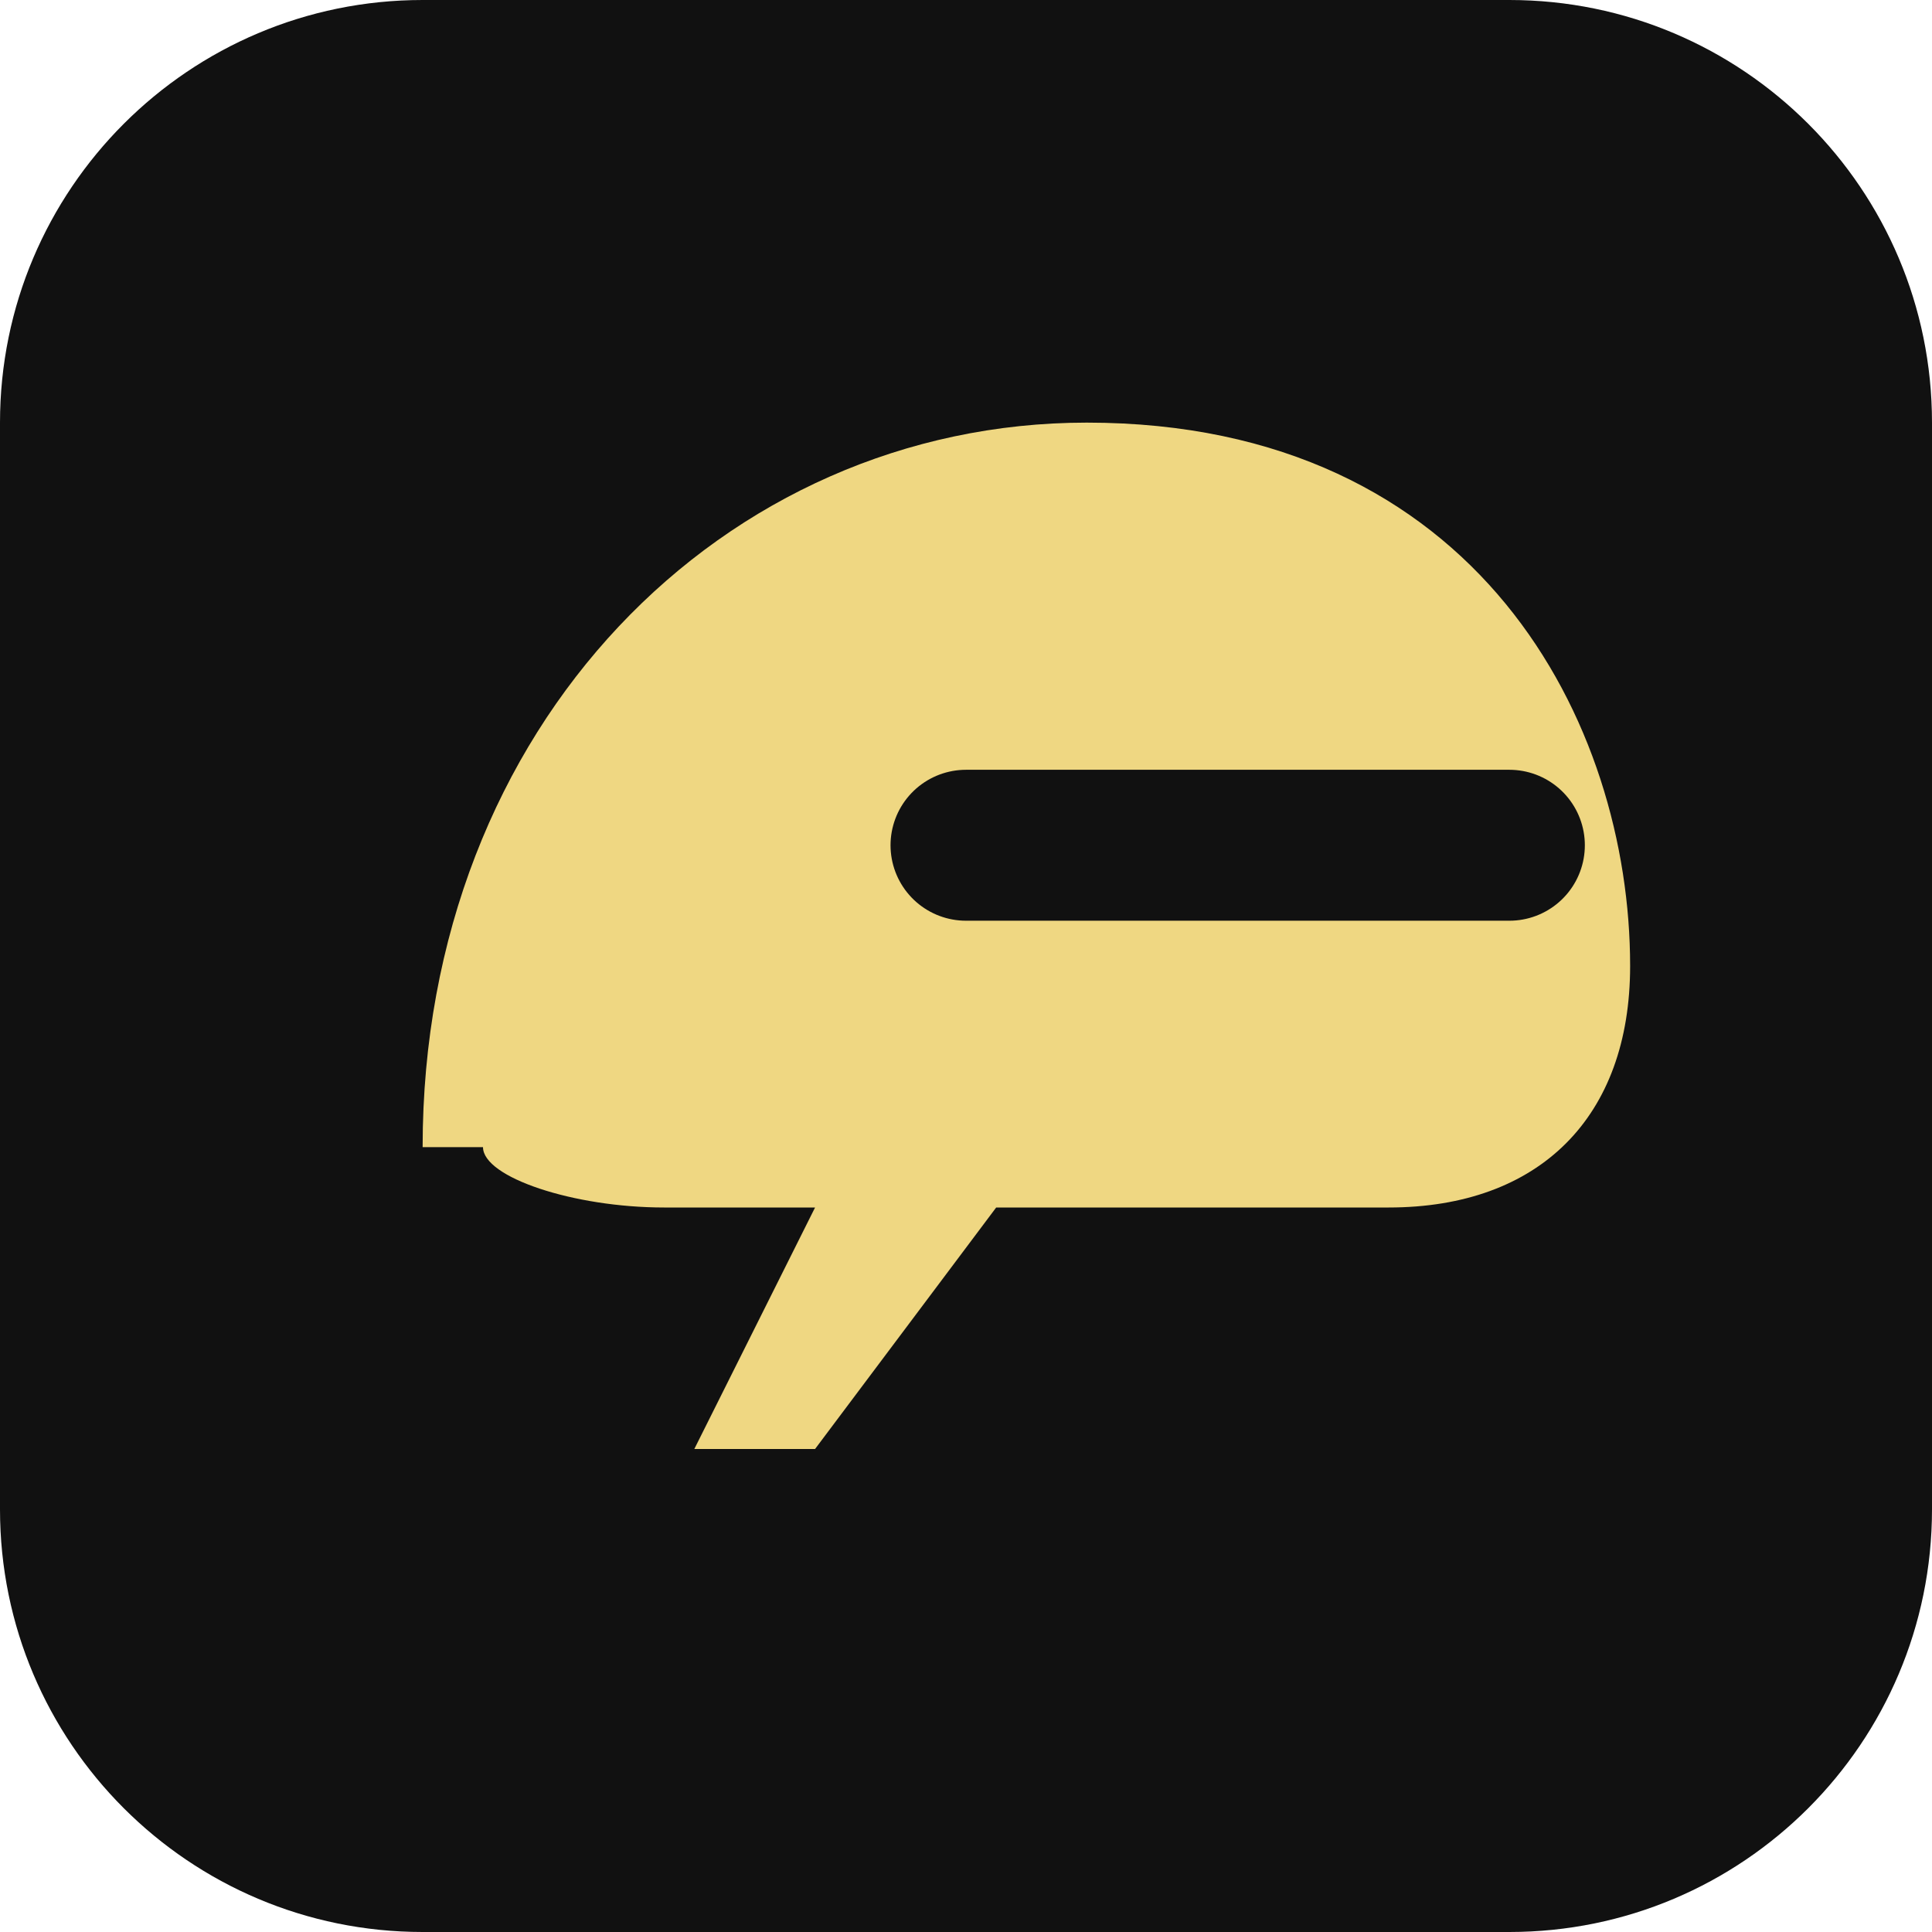
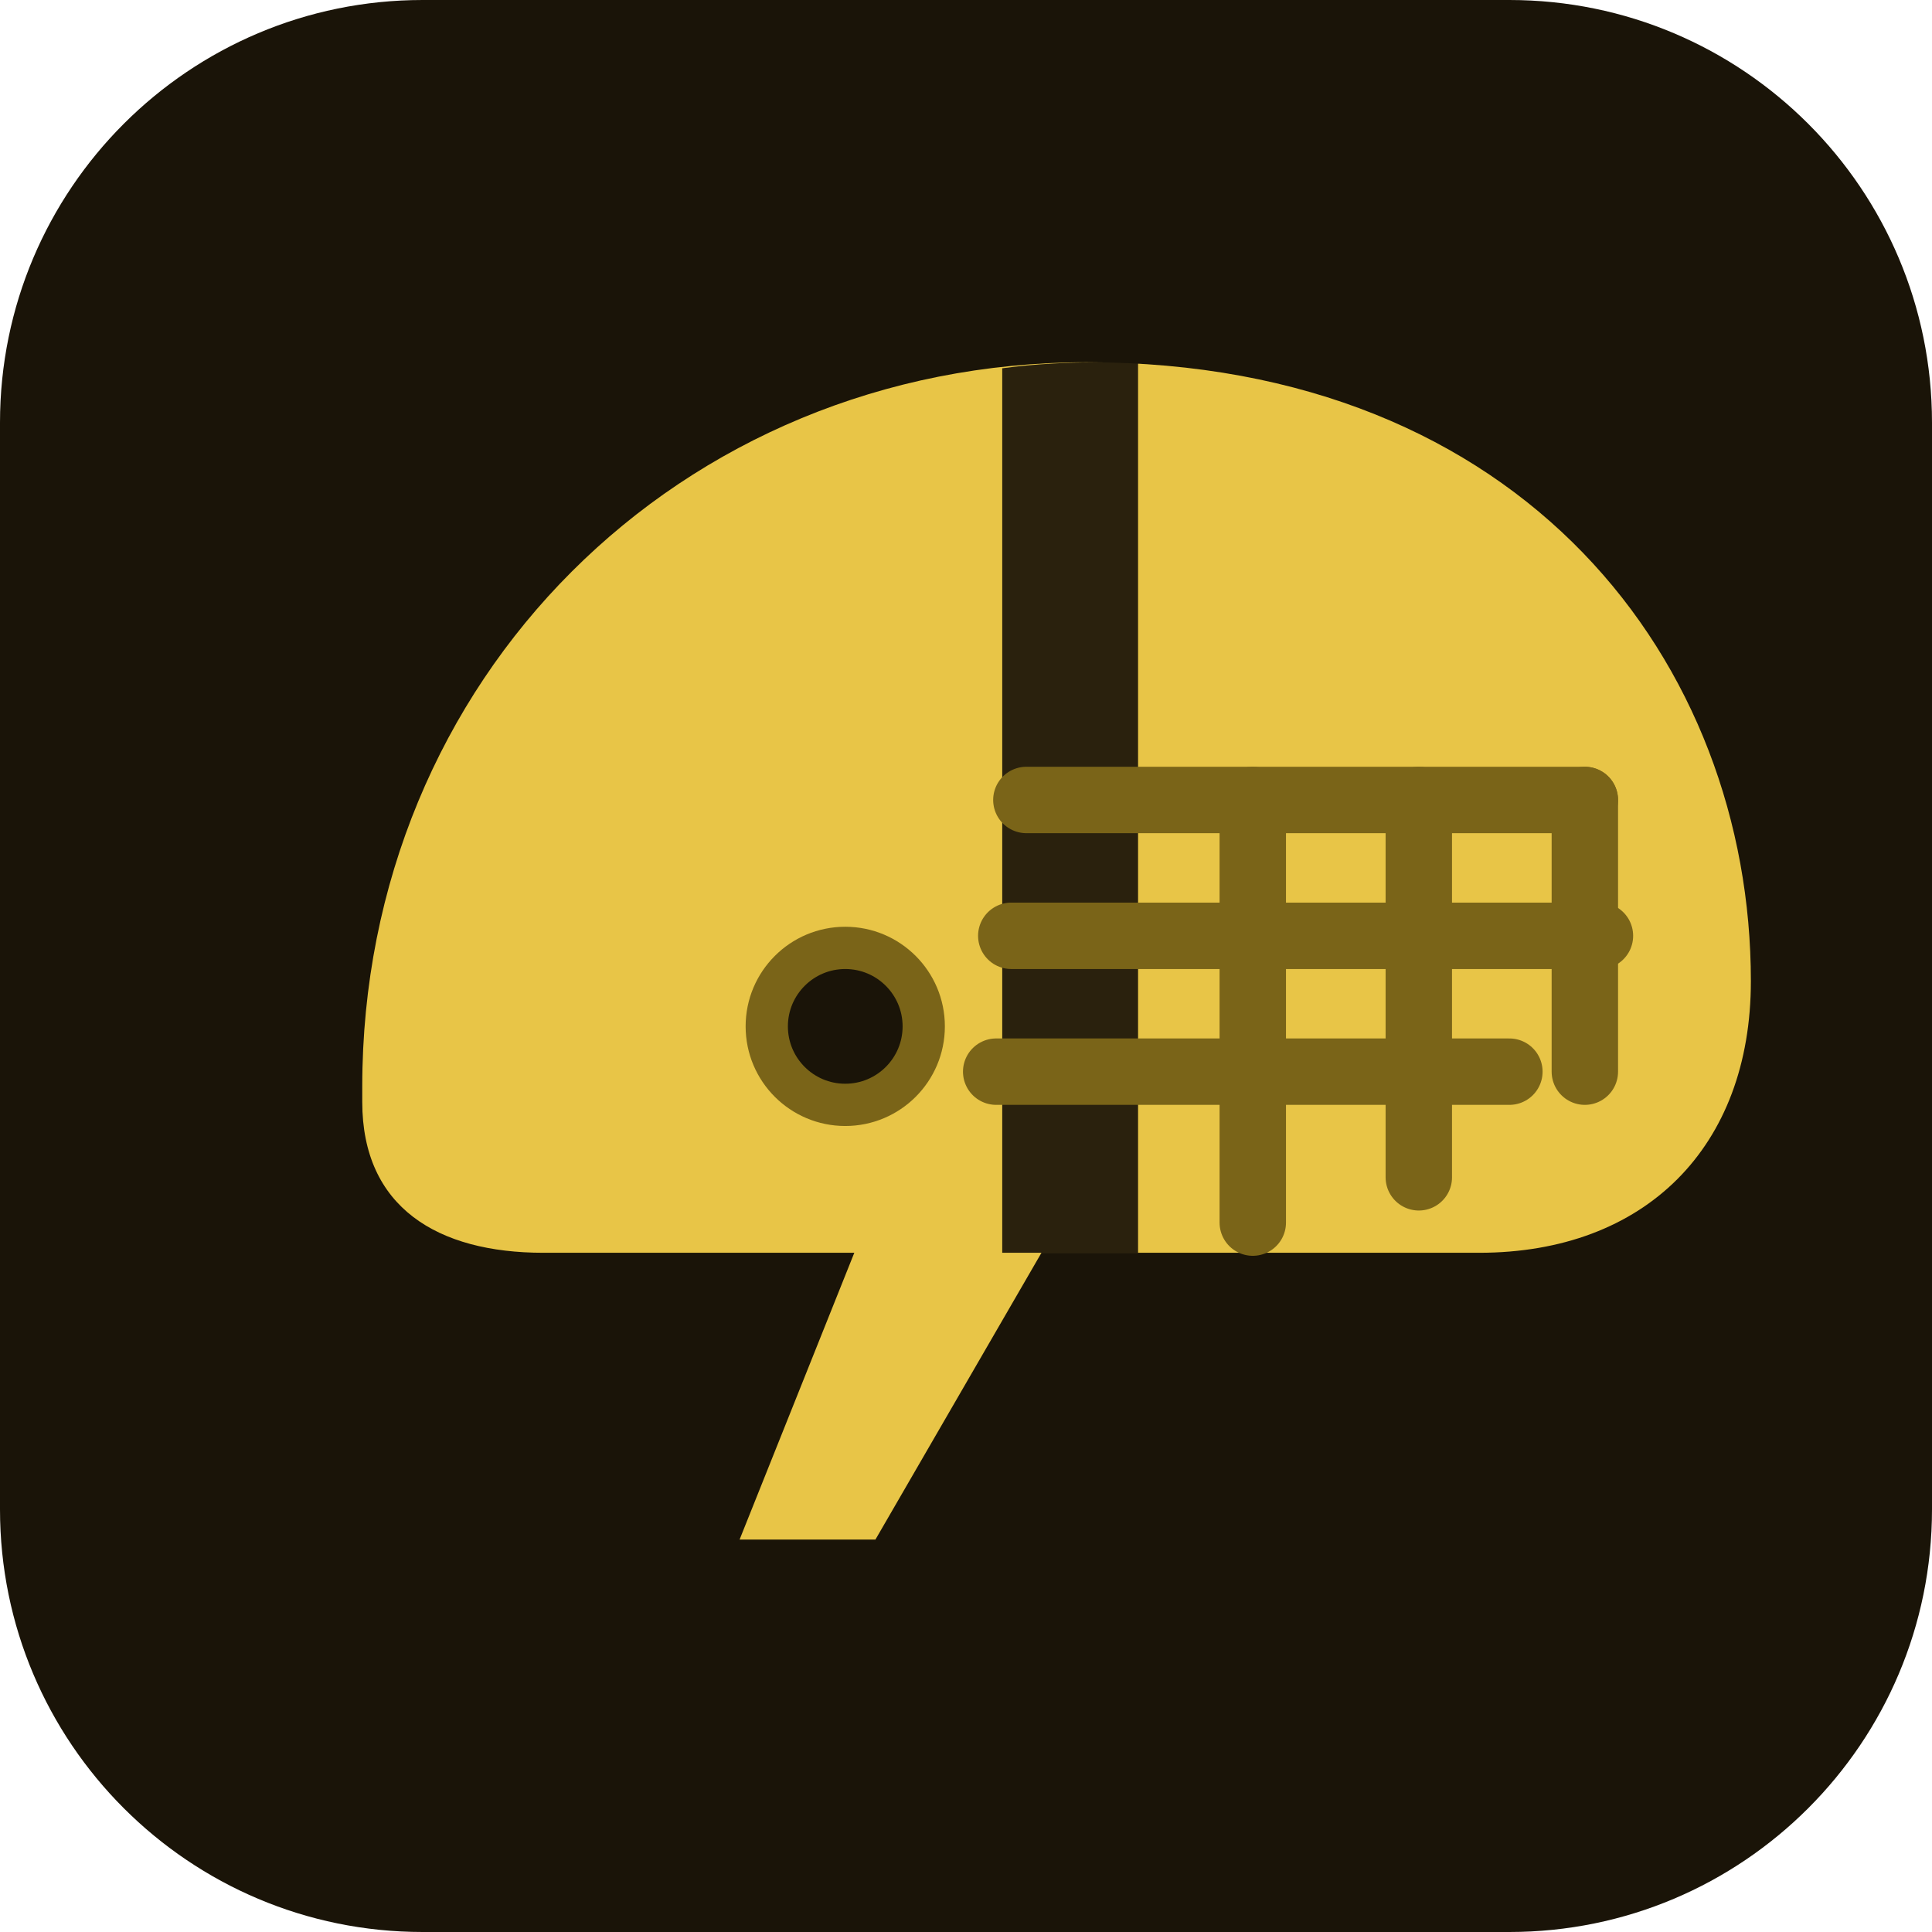
<svg xmlns="http://www.w3.org/2000/svg" viewBox="0 0 64 64" fill="none">
-   <rect width="64" height="64" rx="14" fill="#111111" />
-   <g fill="#efd782">
-     <path d="M14 38c0-14 10-24 22-24 13 0 18 10 18 18 0 5-3 8-8 8H33l-6 8h-4l4-8h-5c-3 0-6-1-6-2z" />
-     <path fill="none" d="M32 28h18" stroke="#111" stroke-width="5" stroke-linecap="round" />
+   <rect width="64" height="64" rx="14" fill="#1a1408" />
+   <path fill="#e8c547" d="M12 36c0-13.5 10.5-24 24-24 14.5 0 22 10 22 20.5 0 5.5-3.5 9-9 9H34.5l-5.5 9.5h-4.5l3.8-9.5H18c-3.5 0-6-1.5-6-5z" />
+   <path fill="#1a1408" d="M33.2 12.2c1.1-.15 2.2-.2 3.3-.2.4 0 .8 0 1.2.02V41.5h-4.5V12.2z" opacity="0.92" />
+   <g stroke="#7a6418" stroke-width="2.2" stroke-linecap="round" fill="none">
+     <path d="M34 26.5h18.5" />
+     <path d="M33.5 31h19.5" />
+     <path d="M33 35.5h17" />
+     <path d="M52.5 26.5v9" />
+     <path d="M47 26.5v12.5" />
+     <path d="M41.5 26.5v14" />
  </g>
+   <circle cx="28" cy="34" r="2.6" fill="#1a1408" stroke="#7a6418" stroke-width="1.4" />
</svg>
